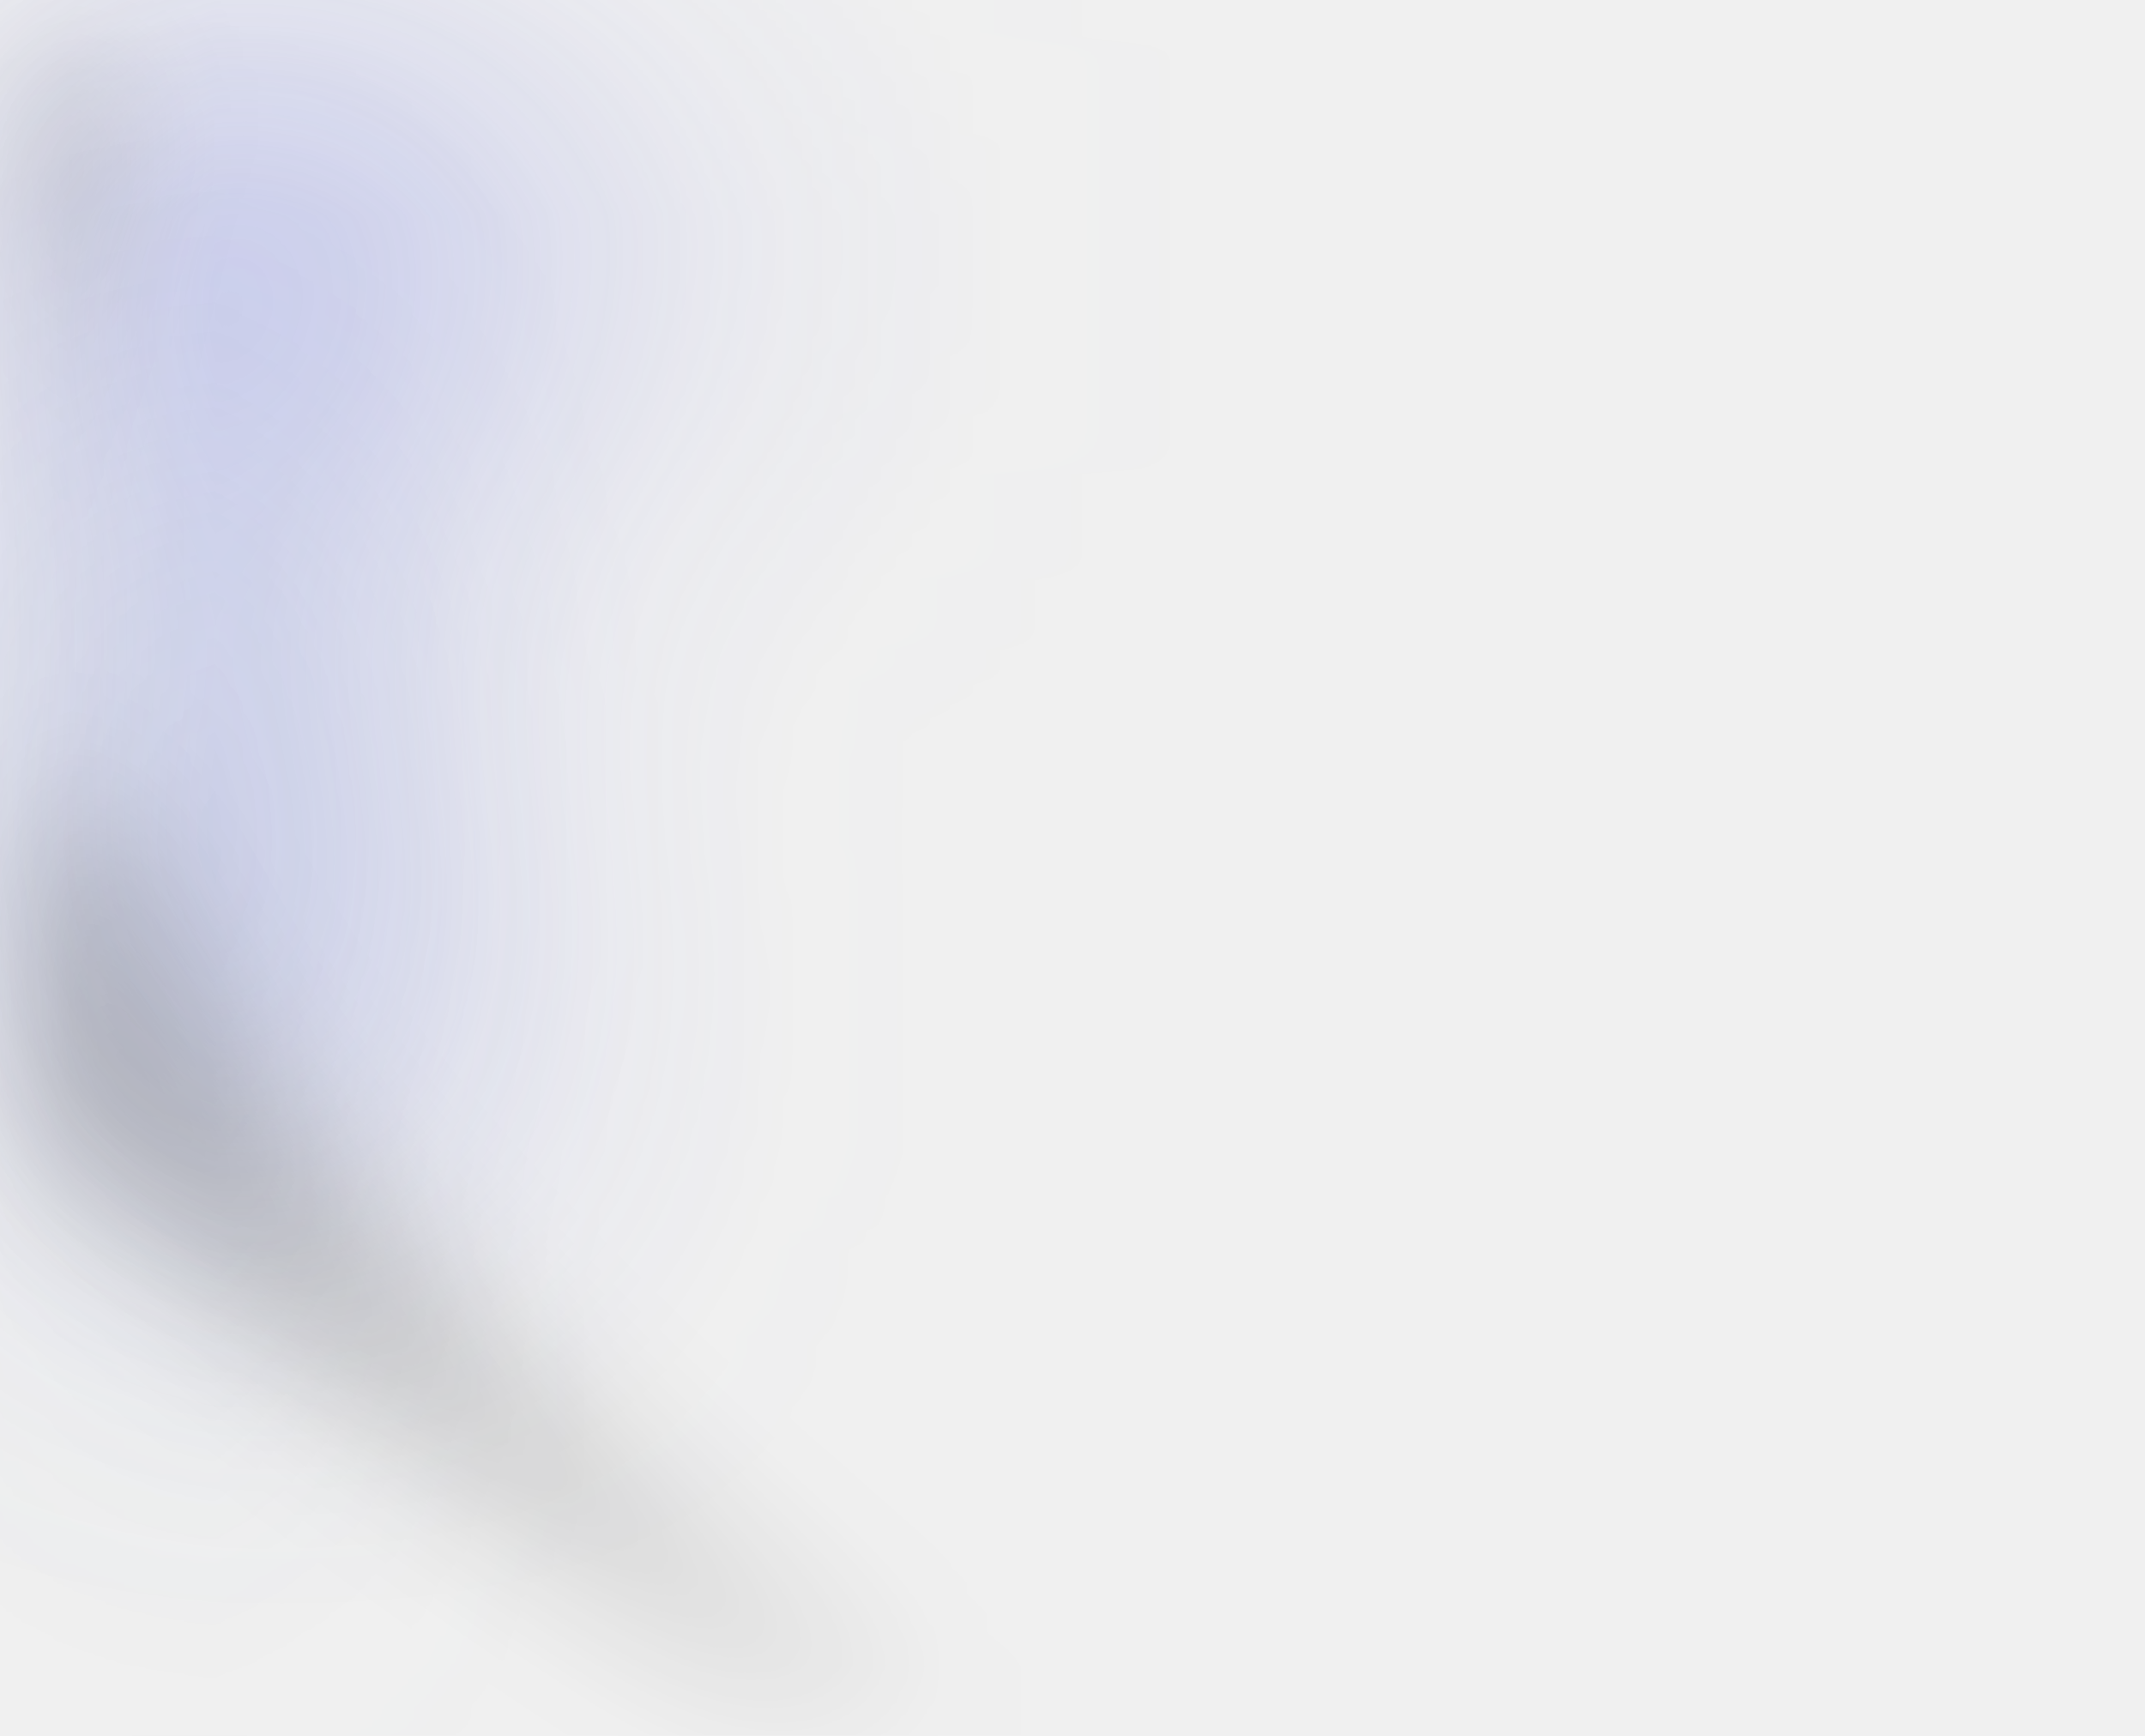
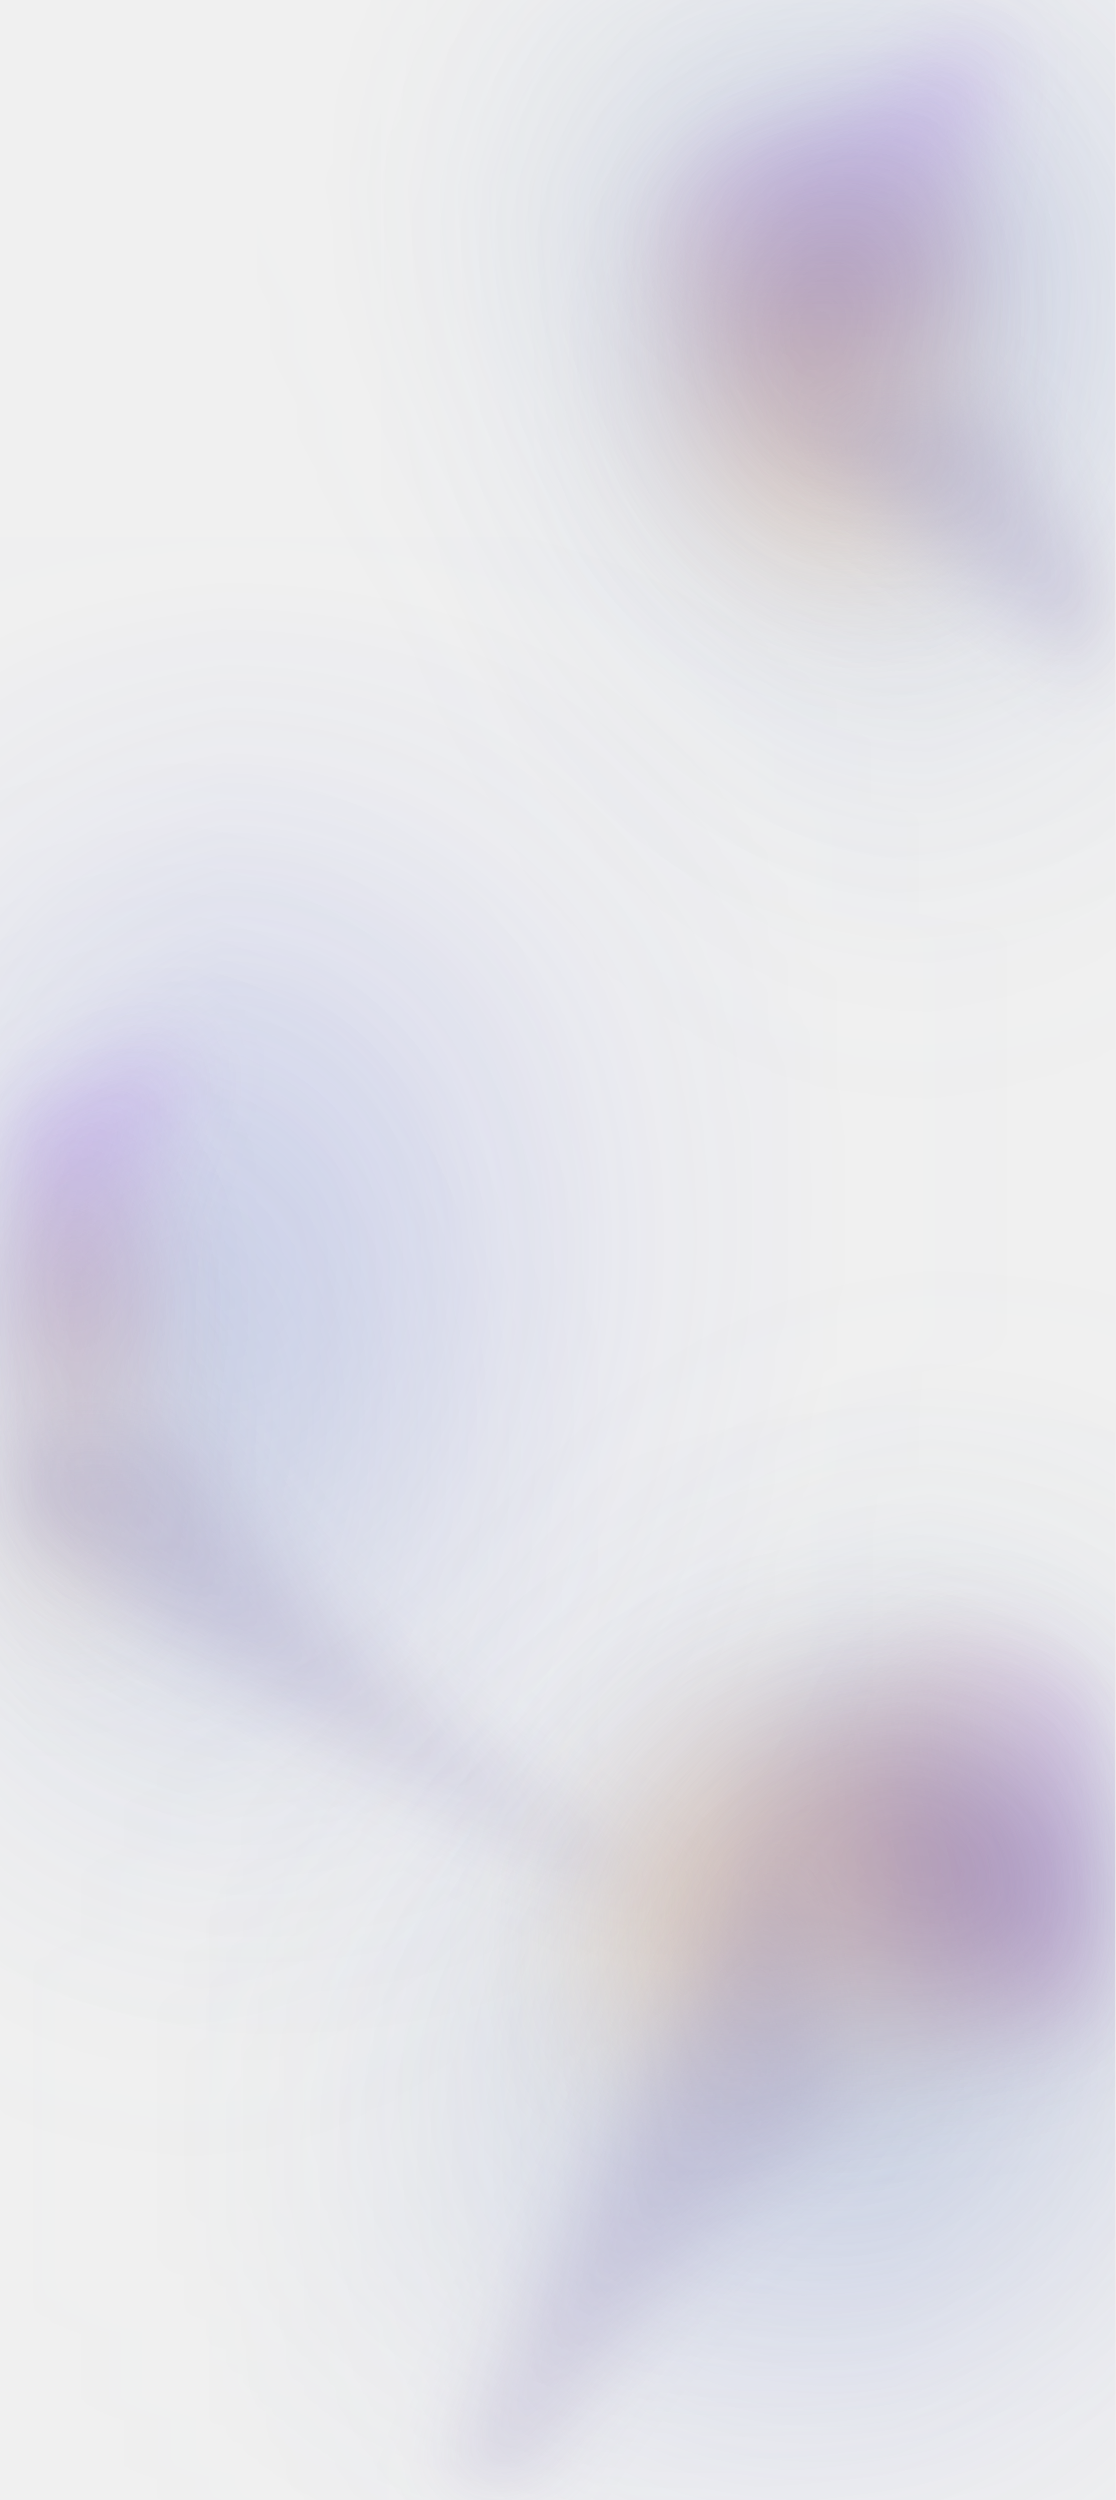
- <svg xmlns="http://www.w3.org/2000/svg" width="1440" height="1165" viewBox="0 0 1440 1165" fill="none">
-   <g clip-path="url(#clip0_6574_2702)">
+ <svg xmlns="http://www.w3.org/2000/svg" width="1440" height="3228" viewBox="0 0 1440 3228" fill="none">
+   <g clip-path="url(#clip0_6574_2816)">
    <g opacity="0.7">
-       <g filter="url(#filter0_f_6574_2702)">
-         <path d="M67.659 340.323C67.659 520.591 435.417 736.146 190.575 736.146C-54.267 736.146 -127.244 238.92 -127.244 58.652C-127.244 -121.617 295.337 171.193 540.179 171.193C785.021 171.193 67.659 160.055 67.659 340.323Z" fill="#5B68DF" />
+       <g filter="url(#filter0_f_6574_2816)">
+         <path d="M1290.05 328.465C1290.05 502.676 1645.45 710.989 1408.83 710.989C1172.22 710.989 1101.69 230.468 1101.69 56.256C1101.69 -117.956 1510.08 165.017 1746.69 165.017C1983.31 165.017 1290.05 154.253 1290.05 328.465Z" fill="#5B68DF" />
      </g>
-       <g filter="url(#filter1_f_6574_2702)">
-         <path d="M-397 56.557C-397 222.028 197.344 968.353 27.15 968.353C-143.045 968.353 89.153 702.505 89.153 537.034C89.153 371.563 -143.045 369.128 27.15 369.128C197.344 369.128 -397 -108.914 -397 56.557Z" fill="#809FB4" />
+       <g filter="url(#filter1_f_6574_2816)">
+         <path d="M841 54.233C841 214.145 1415.38 935.395 1250.9 935.395C1086.42 935.395 1310.82 678.479 1310.82 518.567C1310.82 358.655 1086.42 356.303 1250.9 356.303C1415.38 356.303 841 -105.679 841 54.233Z" fill="#809FB4" />
      </g>
-       <g filter="url(#filter2_f_6574_2702)">
-         <path d="M-48.982 569.432C-48.982 709.033 45.922 753.46 -93.678 753.46C-233.279 753.46 -346.447 640.292 -346.447 500.692C-346.447 361.091 -233.279 247.923 -93.678 247.923C45.922 247.923 -48.982 429.832 -48.982 569.432Z" fill="url(#paint0_linear_6574_2702)" />
+       <g filter="url(#filter2_f_6574_2816)">
+         <path d="M1177.33 549.877C1177.33 684.787 1269.04 727.722 1134.13 727.722C999.22 727.722 889.854 618.356 889.854 483.445C889.854 348.535 999.22 239.169 1134.13 239.169C1269.04 239.169 1177.33 414.967 1177.33 549.877Z" fill="url(#paint0_linear_6574_2816)" />
      </g>
-       <g filter="url(#filter3_f_6574_2702)">
-         <path d="M68.402 71.144C68.402 173.29 -213.588 523.194 615 1165.29C512.853 1165.29 -397 461.657 -397 359.51C-397 257.363 -314.194 174.557 -212.047 174.557C-109.901 174.557 68.402 -31.003 68.402 71.144Z" fill="url(#paint1_linear_6574_2702)" fill-opacity="0.3" />
+       <g filter="url(#filter3_f_6574_2816)">
+         <path d="M1290.77 68.329C1290.77 167.044 1018.25 505.192 1819 1125.71C1720.29 1125.71 841 445.722 841 347.007C841 248.292 921.024 168.268 1019.74 168.268C1118.45 168.268 1290.77 -30.386 1290.77 68.329Z" fill="url(#paint1_linear_6574_2816)" fill-opacity="0.3" />
+       </g>
+     </g>
+     <g opacity="0.7">
+       <g filter="url(#filter4_f_6574_2816)">
+         <path d="M235.823 1648.42C235.823 1830.85 695.519 2049 389.467 2049C83.415 2049 -7.807 1545.79 -7.807 1363.36C-7.807 1180.92 520.419 1477.25 826.472 1477.25C1132.52 1477.25 235.823 1465.98 235.823 1648.42Z" fill="#5B68DF" />
+       </g>
+       <g filter="url(#filter5_f_6574_2816)">
+         <path d="M-345 1361.24C-345 1528.7 397.93 2284 185.187 2284C-27.556 2284 262.691 2014.95 262.691 1847.49C262.691 1680.03 -27.556 1677.57 185.187 1677.57C397.93 1677.57 -345 1193.78 -345 1361.24Z" fill="#809FB4" />
+       </g>
+       <g filter="url(#filter6_f_6574_2816)">
+         <path d="M90.025 1880.28C90.025 2021.56 208.655 2066.52 34.154 2066.52C-140.346 2066.52 -281.807 1951.99 -281.807 1810.71C-281.807 1669.43 -140.346 1554.91 34.154 1554.91C208.655 1554.91 90.025 1739 90.025 1880.28Z" fill="url(#paint2_linear_6574_2816)" />
+       </g>
+       <g filter="url(#filter7_f_6574_2816)">
+         <path d="M236.753 1376C236.753 1479.37 -115.736 1833.49 920 2483.3C792.317 2483.3 -345 1771.21 -345 1667.83C-345 1564.46 -241.492 1480.66 -113.809 1480.66C13.874 1480.66 236.753 1272.62 236.753 1376Z" fill="url(#paint3_linear_6574_2816)" fill-opacity="0.3" />
+       </g>
+     </g>
+     <g opacity="0.7">
+       <g filter="url(#filter8_f_6574_2816)">
+         <path d="M1338.9 2675.18C1117.37 2722.94 949.917 3231.98 885.046 2931.1C820.175 2630.22 1411.87 2408.8 1633.4 2361.04C1854.93 2313.28 1607.06 2910.16 1671.93 3211.04C1736.81 3511.92 1560.43 2627.42 1338.9 2675.18Z" fill="#5B68DF" />
+       </g>
+       <g filter="url(#filter9_f_6574_2816)">
+         <path d="M1564.5 2028.99C1361.16 2072.83 601.485 3000.95 556.392 2791.8C511.299 2582.65 899.516 2797.55 1102.86 2753.71C1306.2 2709.87 1247.67 2423.88 1292.77 2633.03C1337.86 2842.18 1767.85 1985.14 1564.5 2028.99Z" fill="#809FB4" />
+       </g>
+       <g filter="url(#filter10_f_6574_2816)">
+         <path d="M1026.44 2592.55C854.892 2629.54 825.441 2757.93 788.454 2586.38C751.466 2414.83 860.553 2245.77 1032.11 2208.78C1203.66 2171.8 1372.71 2280.88 1409.7 2452.44C1446.69 2623.99 1198 2555.56 1026.44 2592.55Z" fill="url(#paint4_linear_6574_2816)" />
+       </g>
+       <g filter="url(#filter11_f_6574_2816)">
+         <path d="M1669.88 2604.78C1544.36 2631.84 1039.65 2378.01 470.129 3566.37C443.065 3440.85 1066.68 2136.32 1192.21 2109.25C1317.73 2082.19 1441.43 2162.01 1468.49 2287.54C1495.56 2413.06 1795.41 2577.71 1669.88 2604.78Z" fill="url(#paint5_linear_6574_2816)" fill-opacity="0.3" />
      </g>
    </g>
  </g>
  <defs>
-     <filter id="filter0_f_6574_2702" x="-736.965" y="-609.721" width="1937.8" height="1955.59" filterUnits="userSpaceOnUse" color-interpolation-filters="sRGB">
+     <filter id="filter0_f_6574_2816" x="491.972" y="-610.146" width="1913.67" height="1930.86" filterUnits="userSpaceOnUse" color-interpolation-filters="sRGB">
      <feFlood flood-opacity="0" result="BackgroundImageFix" />
      <feBlend mode="normal" in="SourceGraphic" in2="BackgroundImageFix" result="shape" />
-       <feGaussianBlur stdDeviation="304.86" result="effect1_foregroundBlur_6574_2702" />
+       <feGaussianBlur stdDeviation="304.86" result="effect1_foregroundBlur_6574_2816" />
    </filter>
-     <filter id="filter1_f_6574_2702" x="-906" y="-487.262" width="1504.15" height="1964.61" filterUnits="userSpaceOnUse" color-interpolation-filters="sRGB">
+     <filter id="filter1_f_6574_2816" x="332" y="-488.416" width="1487.82" height="1932.81" filterUnits="userSpaceOnUse" color-interpolation-filters="sRGB">
      <feFlood flood-opacity="0" result="BackgroundImageFix" />
      <feBlend mode="normal" in="SourceGraphic" in2="BackgroundImageFix" result="shape" />
-       <feGaussianBlur stdDeviation="254.5" result="effect1_foregroundBlur_6574_2702" />
+       <feGaussianBlur stdDeviation="254.5" result="effect1_foregroundBlur_6574_2816" />
    </filter>
-     <filter id="filter2_f_6574_2702" x="-546.447" y="47.923" width="728.975" height="905.537" filterUnits="userSpaceOnUse" color-interpolation-filters="sRGB">
+     <filter id="filter2_f_6574_2816" x="689.854" y="39.169" width="717.922" height="888.553" filterUnits="userSpaceOnUse" color-interpolation-filters="sRGB">
      <feFlood flood-opacity="0" result="BackgroundImageFix" />
      <feBlend mode="normal" in="SourceGraphic" in2="BackgroundImageFix" result="shape" />
-       <feGaussianBlur stdDeviation="100" result="effect1_foregroundBlur_6574_2702" />
+       <feGaussianBlur stdDeviation="100" result="effect1_foregroundBlur_6574_2816" />
    </filter>
-     <filter id="filter3_f_6574_2702" x="-497" y="-57.326" width="1212" height="1322.62" filterUnits="userSpaceOnUse" color-interpolation-filters="sRGB">
+     <filter id="filter3_f_6574_2816" x="741" y="-59.185" width="1178" height="1284.9" filterUnits="userSpaceOnUse" color-interpolation-filters="sRGB">
      <feFlood flood-opacity="0" result="BackgroundImageFix" />
      <feBlend mode="normal" in="SourceGraphic" in2="BackgroundImageFix" result="shape" />
-       <feGaussianBlur stdDeviation="50" result="effect1_foregroundBlur_6574_2702" />
+       <feGaussianBlur stdDeviation="50" result="effect1_foregroundBlur_6574_2816" />
    </filter>
-     <linearGradient id="paint0_linear_6574_2702" x1="-93.678" y1="247.923" x2="-93.678" y2="753.46" gradientUnits="userSpaceOnUse">
-       <stop stopColor="#513DAA" />
-       <stop offset="1" stopColor="#FFC56F" stop-opacity="0.46" />
+     <filter id="filter4_f_6574_2816" x="-617.528" y="694.279" width="2117.39" height="1964.44" filterUnits="userSpaceOnUse" color-interpolation-filters="sRGB">
+       <feFlood flood-opacity="0" result="BackgroundImageFix" />
+       <feBlend mode="normal" in="SourceGraphic" in2="BackgroundImageFix" result="shape" />
+       <feGaussianBlur stdDeviation="304.86" result="effect1_foregroundBlur_6574_2816" />
+     </filter>
+     <filter id="filter5_f_6574_2816" x="-854" y="817" width="1625.69" height="1976" filterUnits="userSpaceOnUse" color-interpolation-filters="sRGB">
+       <feFlood flood-opacity="0" result="BackgroundImageFix" />
+       <feBlend mode="normal" in="SourceGraphic" in2="BackgroundImageFix" result="shape" />
+       <feGaussianBlur stdDeviation="254.5" result="effect1_foregroundBlur_6574_2816" />
+     </filter>
+     <filter id="filter6_f_6574_2816" x="-481.807" y="1354.91" width="811.219" height="911.618" filterUnits="userSpaceOnUse" color-interpolation-filters="sRGB">
+       <feFlood flood-opacity="0" result="BackgroundImageFix" />
+       <feBlend mode="normal" in="SourceGraphic" in2="BackgroundImageFix" result="shape" />
+       <feGaussianBlur stdDeviation="100" result="effect1_foregroundBlur_6574_2816" />
+     </filter>
+     <filter id="filter7_f_6574_2816" x="-445" y="1247.19" width="1465" height="1336.12" filterUnits="userSpaceOnUse" color-interpolation-filters="sRGB">
+       <feFlood flood-opacity="0" result="BackgroundImageFix" />
+       <feBlend mode="normal" in="SourceGraphic" in2="BackgroundImageFix" result="shape" />
+       <feGaussianBlur stdDeviation="50" result="effect1_foregroundBlur_6574_2816" />
+     </filter>
+     <filter id="filter8_f_6574_2816" x="270.387" y="1748.61" width="2066.84" height="2134.72" filterUnits="userSpaceOnUse" color-interpolation-filters="sRGB">
+       <feFlood flood-opacity="0" result="BackgroundImageFix" />
+       <feBlend mode="normal" in="SourceGraphic" in2="BackgroundImageFix" result="shape" />
+       <feGaussianBlur stdDeviation="304.86" result="effect1_foregroundBlur_6574_2816" />
+     </filter>
+     <filter id="filter9_f_6574_2816" x="43.78" y="1518.36" width="2084.02" height="1813.09" filterUnits="userSpaceOnUse" color-interpolation-filters="sRGB">
+       <feFlood flood-opacity="0" result="BackgroundImageFix" />
+       <feBlend mode="normal" in="SourceGraphic" in2="BackgroundImageFix" result="shape" />
+       <feGaussianBlur stdDeviation="254.5" result="effect1_foregroundBlur_6574_2816" />
+     </filter>
+     <filter id="filter10_f_6574_2816" x="581.25" y="2001.58" width="1032.15" height="871.904" filterUnits="userSpaceOnUse" color-interpolation-filters="sRGB">
+       <feFlood flood-opacity="0" result="BackgroundImageFix" />
+       <feBlend mode="normal" in="SourceGraphic" in2="BackgroundImageFix" result="shape" />
+       <feGaussianBlur stdDeviation="100" result="effect1_foregroundBlur_6574_2816" />
+     </filter>
+     <filter id="filter11_f_6574_2816" x="369.274" y="2003.98" width="1431.18" height="1662.39" filterUnits="userSpaceOnUse" color-interpolation-filters="sRGB">
+       <feFlood flood-opacity="0" result="BackgroundImageFix" />
+       <feBlend mode="normal" in="SourceGraphic" in2="BackgroundImageFix" result="shape" />
+       <feGaussianBlur stdDeviation="50" result="effect1_foregroundBlur_6574_2816" />
+     </filter>
+     <linearGradient id="paint0_linear_6574_2816" x1="1134.13" y1="239.169" x2="1134.13" y2="727.722" gradientUnits="userSpaceOnUse">
+       <stop stop-color="#513DAA" />
+       <stop offset="1" stop-color="#FFC56F" stop-opacity="0.46" />
    </linearGradient>
-     <linearGradient id="paint1_linear_6574_2702" x1="-212.048" y1="174.558" x2="-212.048" y2="544.464" gradientUnits="userSpaceOnUse">
-       <stop stopColor="#9555E2" />
-       <stop offset="0.641" stopColor="#D27769" stop-opacity="0.359" />
-       <stop offset="1" stopColor="#F58A25" stop-opacity="0" />
-       <stop offset="1" stopColor="#7061A3" />
+     <linearGradient id="paint1_linear_6574_2816" x1="1019.74" y1="168.269" x2="1019.74" y2="525.747" gradientUnits="userSpaceOnUse">
+       <stop stop-color="#9555E2" />
+       <stop offset="0.641" stop-color="#D27769" stop-opacity="0.359" />
+       <stop offset="1" stop-color="#F58A25" stop-opacity="0" />
+       <stop offset="1" stop-color="#7061A3" />
    </linearGradient>
-     <clipPath id="clip0_6574_2702">
-       <rect width="1440" height="1165" fill="white" />
+     <linearGradient id="paint2_linear_6574_2816" x1="34.154" y1="1554.91" x2="34.154" y2="2066.52" gradientUnits="userSpaceOnUse">
+       <stop stop-color="#513DAA" />
+       <stop offset="1" stop-color="#FFC56F" stop-opacity="0.46" />
+     </linearGradient>
+     <linearGradient id="paint3_linear_6574_2816" x1="-113.809" y1="1480.66" x2="-113.809" y2="1855.01" gradientUnits="userSpaceOnUse">
+       <stop stop-color="#9555E2" />
+       <stop offset="0.641" stop-color="#D27769" stop-opacity="0.359" />
+       <stop offset="1" stop-color="#F58A25" stop-opacity="0" />
+       <stop offset="1" stop-color="#7061A3" />
+     </linearGradient>
+     <linearGradient id="paint4_linear_6574_2816" x1="1409.7" y1="2452.44" x2="788.454" y2="2586.38" gradientUnits="userSpaceOnUse">
+       <stop stop-color="#513DAA" />
+       <stop offset="1" stop-color="#FFC56F" stop-opacity="0.46" />
+     </linearGradient>
+     <linearGradient id="paint5_linear_6574_2816" x1="1468.49" y1="2287.54" x2="1013.92" y2="2385.54" gradientUnits="userSpaceOnUse">
+       <stop stop-color="#9555E2" />
+       <stop offset="0.641" stop-color="#D27769" stop-opacity="0.359" />
+       <stop offset="1" stop-color="#F58A25" stop-opacity="0" />
+       <stop offset="1" stop-color="#7061A3" />
+     </linearGradient>
+     <clipPath id="clip0_6574_2816">
+       <rect width="1440" height="3228" fill="white" />
    </clipPath>
  </defs>
</svg>
